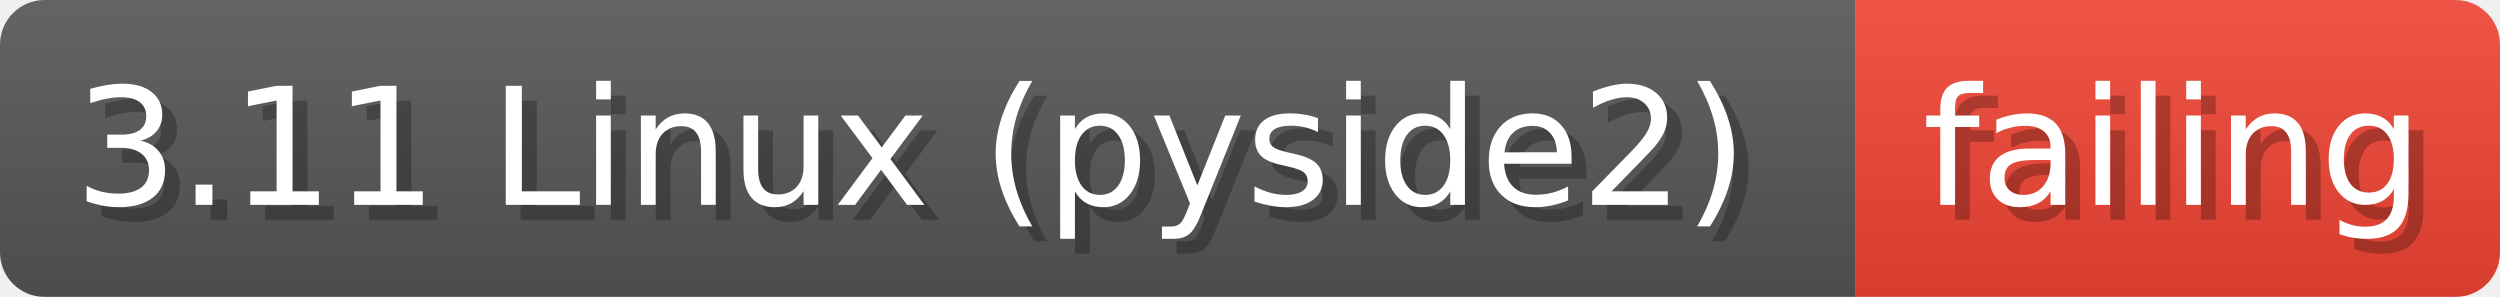
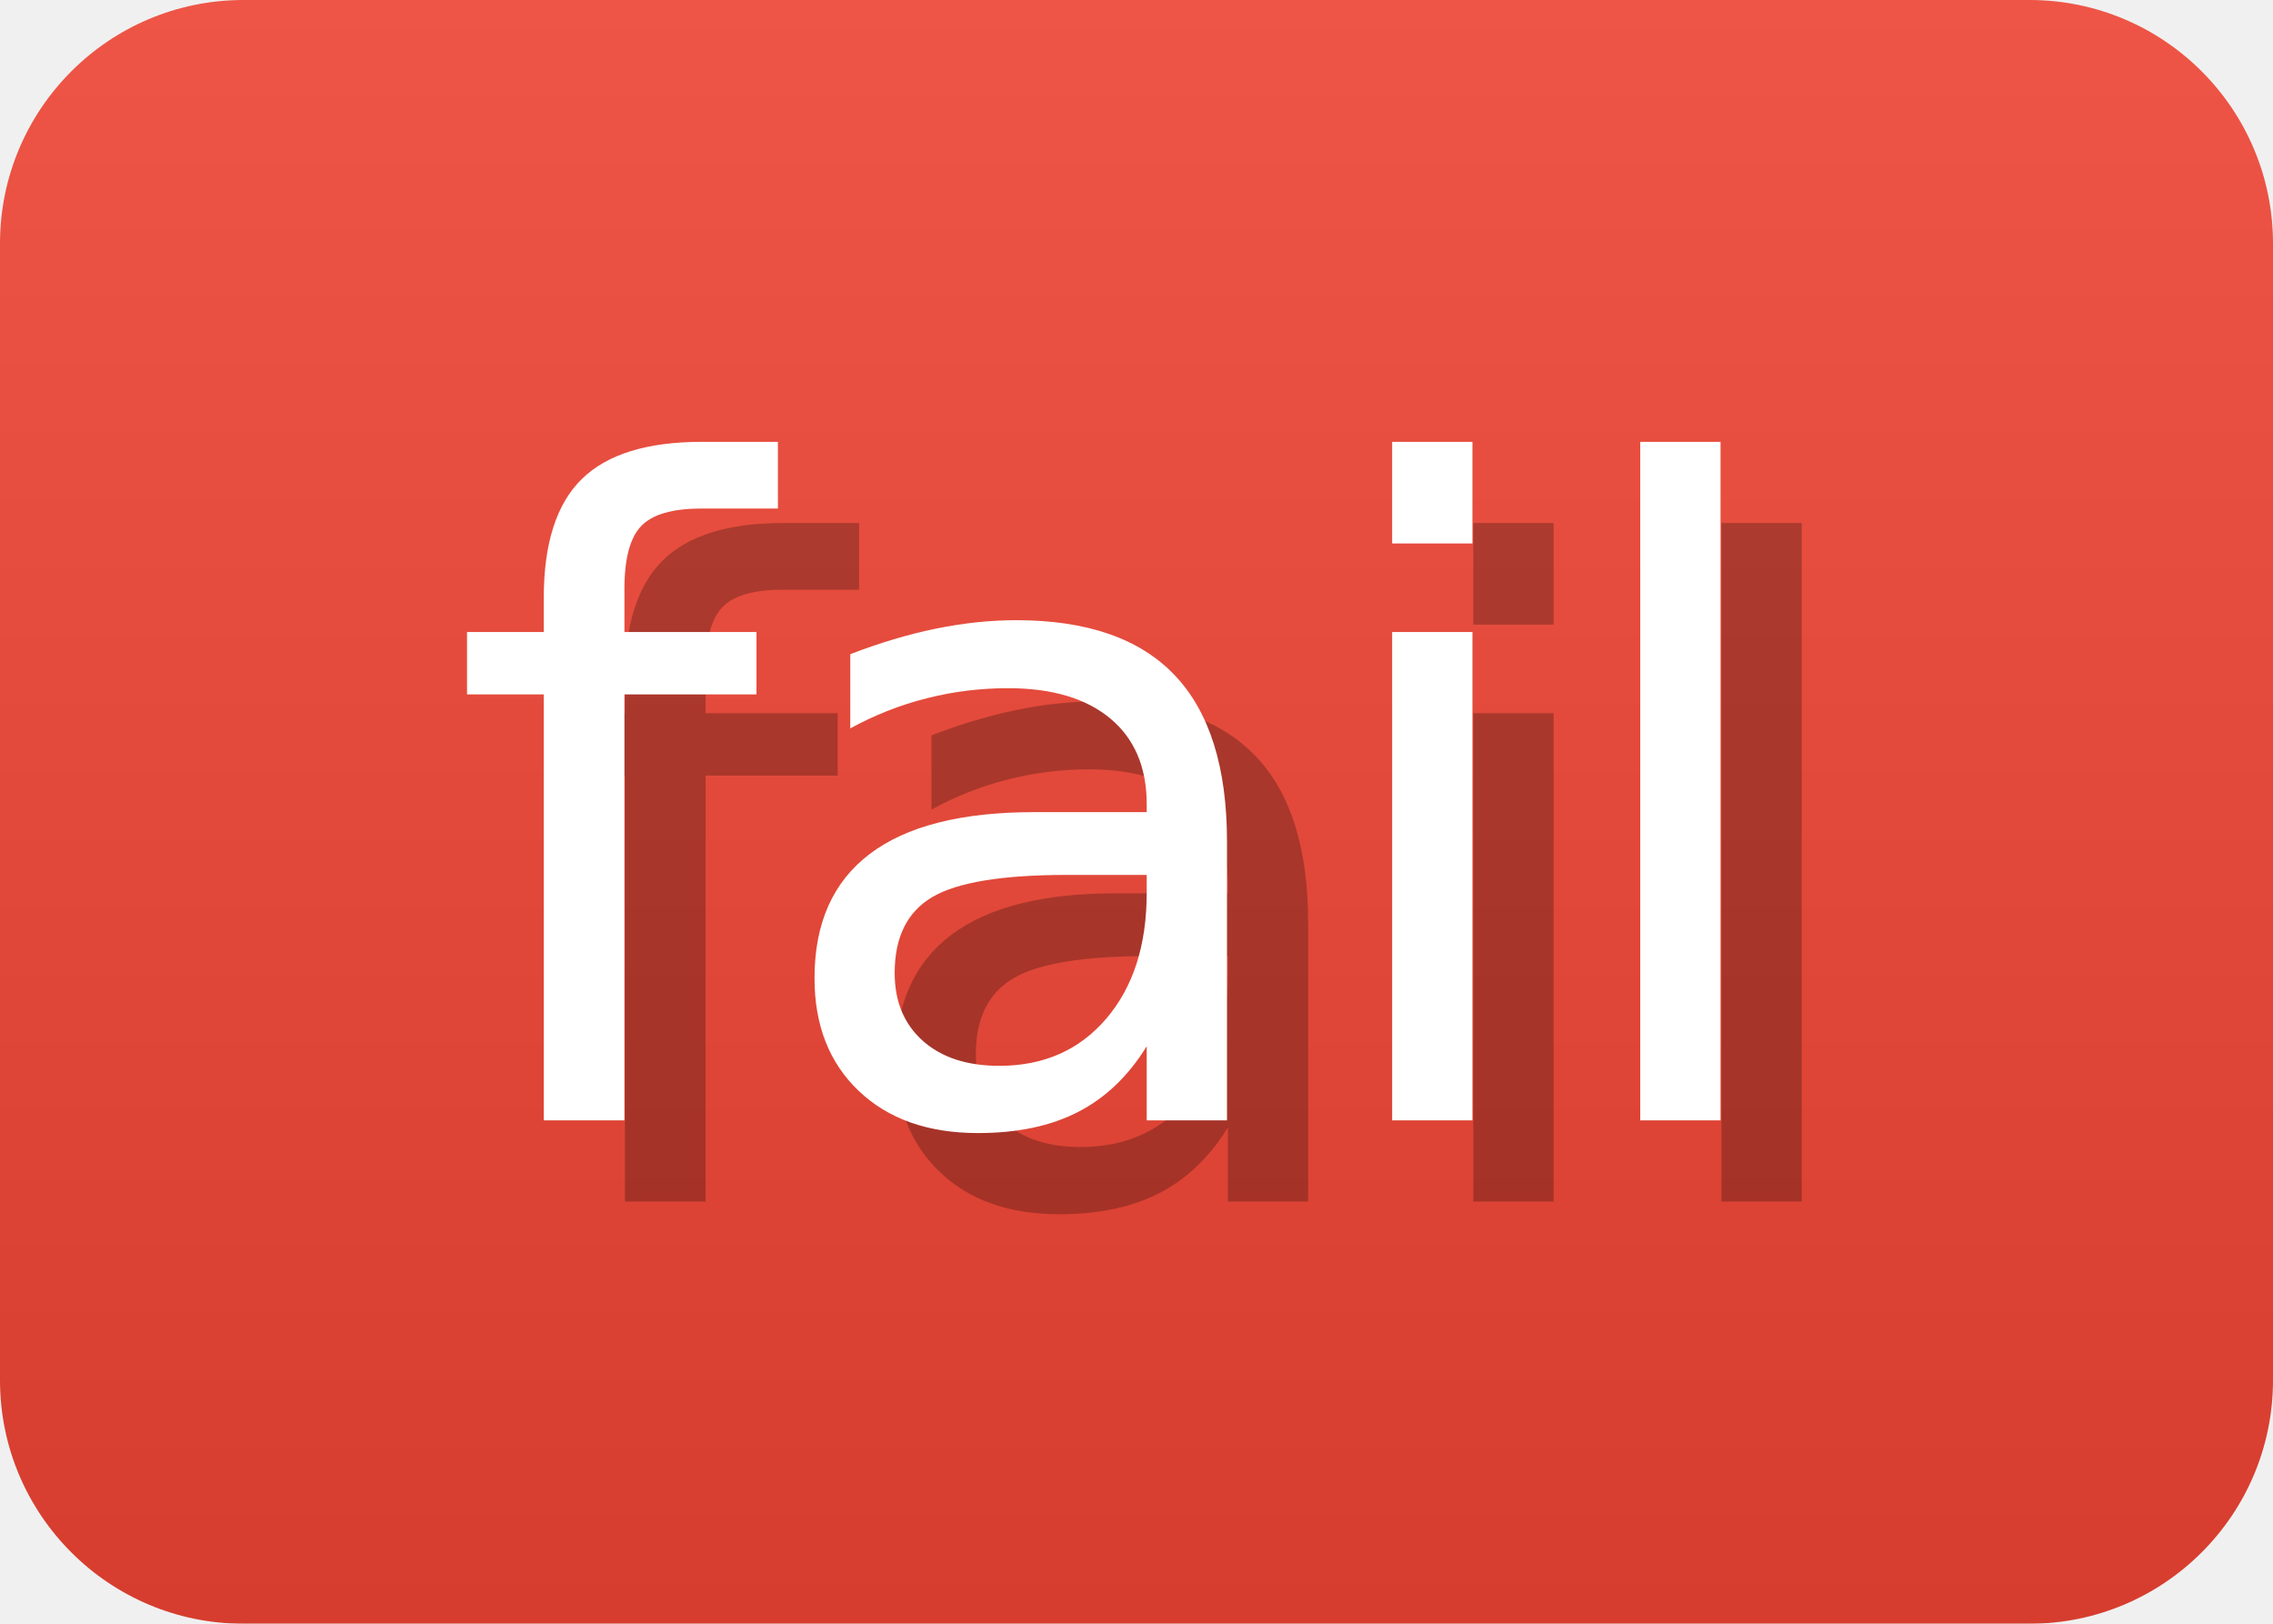
- <svg xmlns="http://www.w3.org/2000/svg" width="168.4" height="20" viewBox="0 0 1684 200" role="img" aria-label="3.11 Linux (pyside2): failing">
+ <svg xmlns="http://www.w3.org/2000/svg" width="28" height="20" viewBox="0 0 280 200" role="img" aria-label="fail">
  <linearGradient id="a" x2="0" y2="100%">
    <stop offset="0" stop-opacity=".1" stop-color="#EEE" />
    <stop offset="1" stop-opacity=".1" />
  </linearGradient>
  <mask id="m">
-     <rect width="1684" height="200" rx="30" fill="#FFF" />
+     <rect width="280" height="200" rx="30" fill="#FFF" />
  </mask>
  <g mask="url(#m)">
-     <rect width="1250" height="200" fill="#555" />
-     <rect width="434" height="200" fill="#E43" x="1250" />
-     <rect width="1684" height="200" fill="url(#a)" />
+     <rect width="280" height="200" fill="#E43" x="0" />
+     <rect width="280" height="200" fill="url(#a)" />
  </g>
  <g aria-hidden="true" fill="#fff" text-anchor="start" font-family="Verdana,DejaVu Sans,sans-serif" font-size="110">
-     <text x="60" y="148" textLength="1150" fill="#000" opacity="0.25">3.11 Linux (pyside2)</text>
-     <text x="50" y="138" textLength="1150">3.11 Linux (pyside2)</text>
-     <text x="1305" y="148" textLength="334" fill="#000" opacity="0.25">failing</text>
-     <text x="1295" y="138" textLength="334">failing</text>
+     <text x="65" y="148" textLength="165" fill="#000" opacity="0.25">fail</text>
+     <text x="55" y="138" textLength="165">fail</text>
  </g>
</svg>
